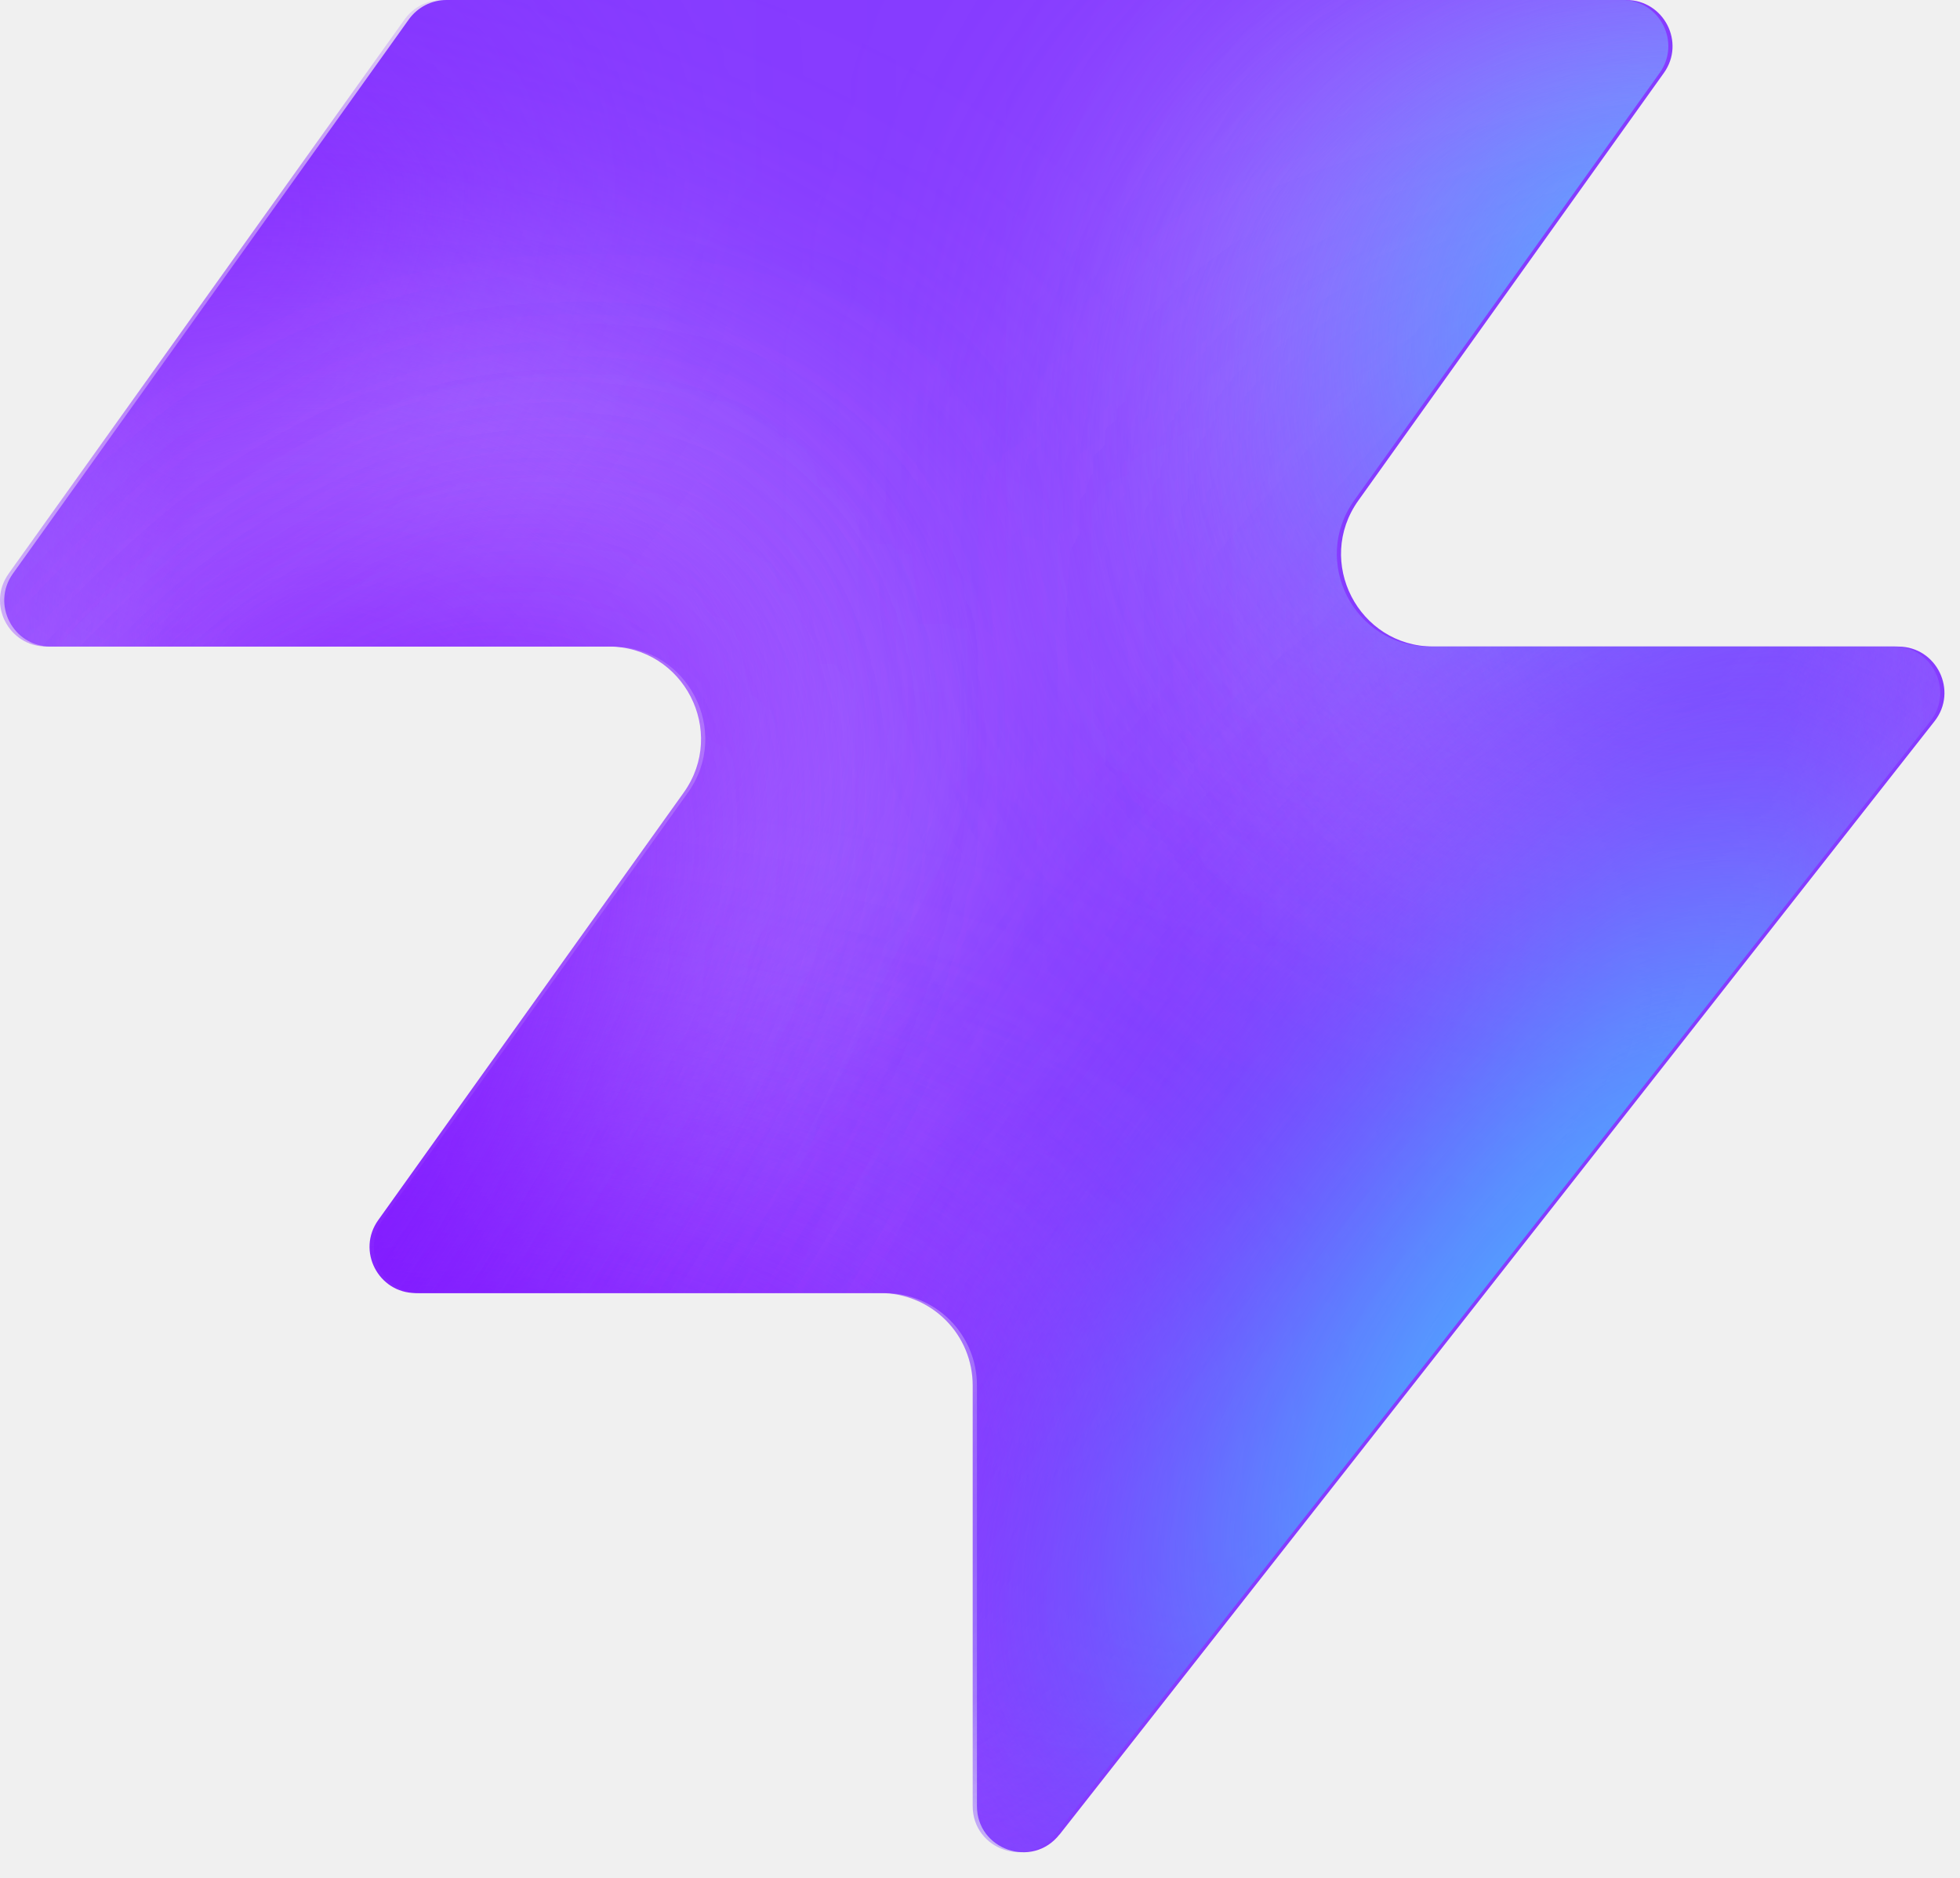
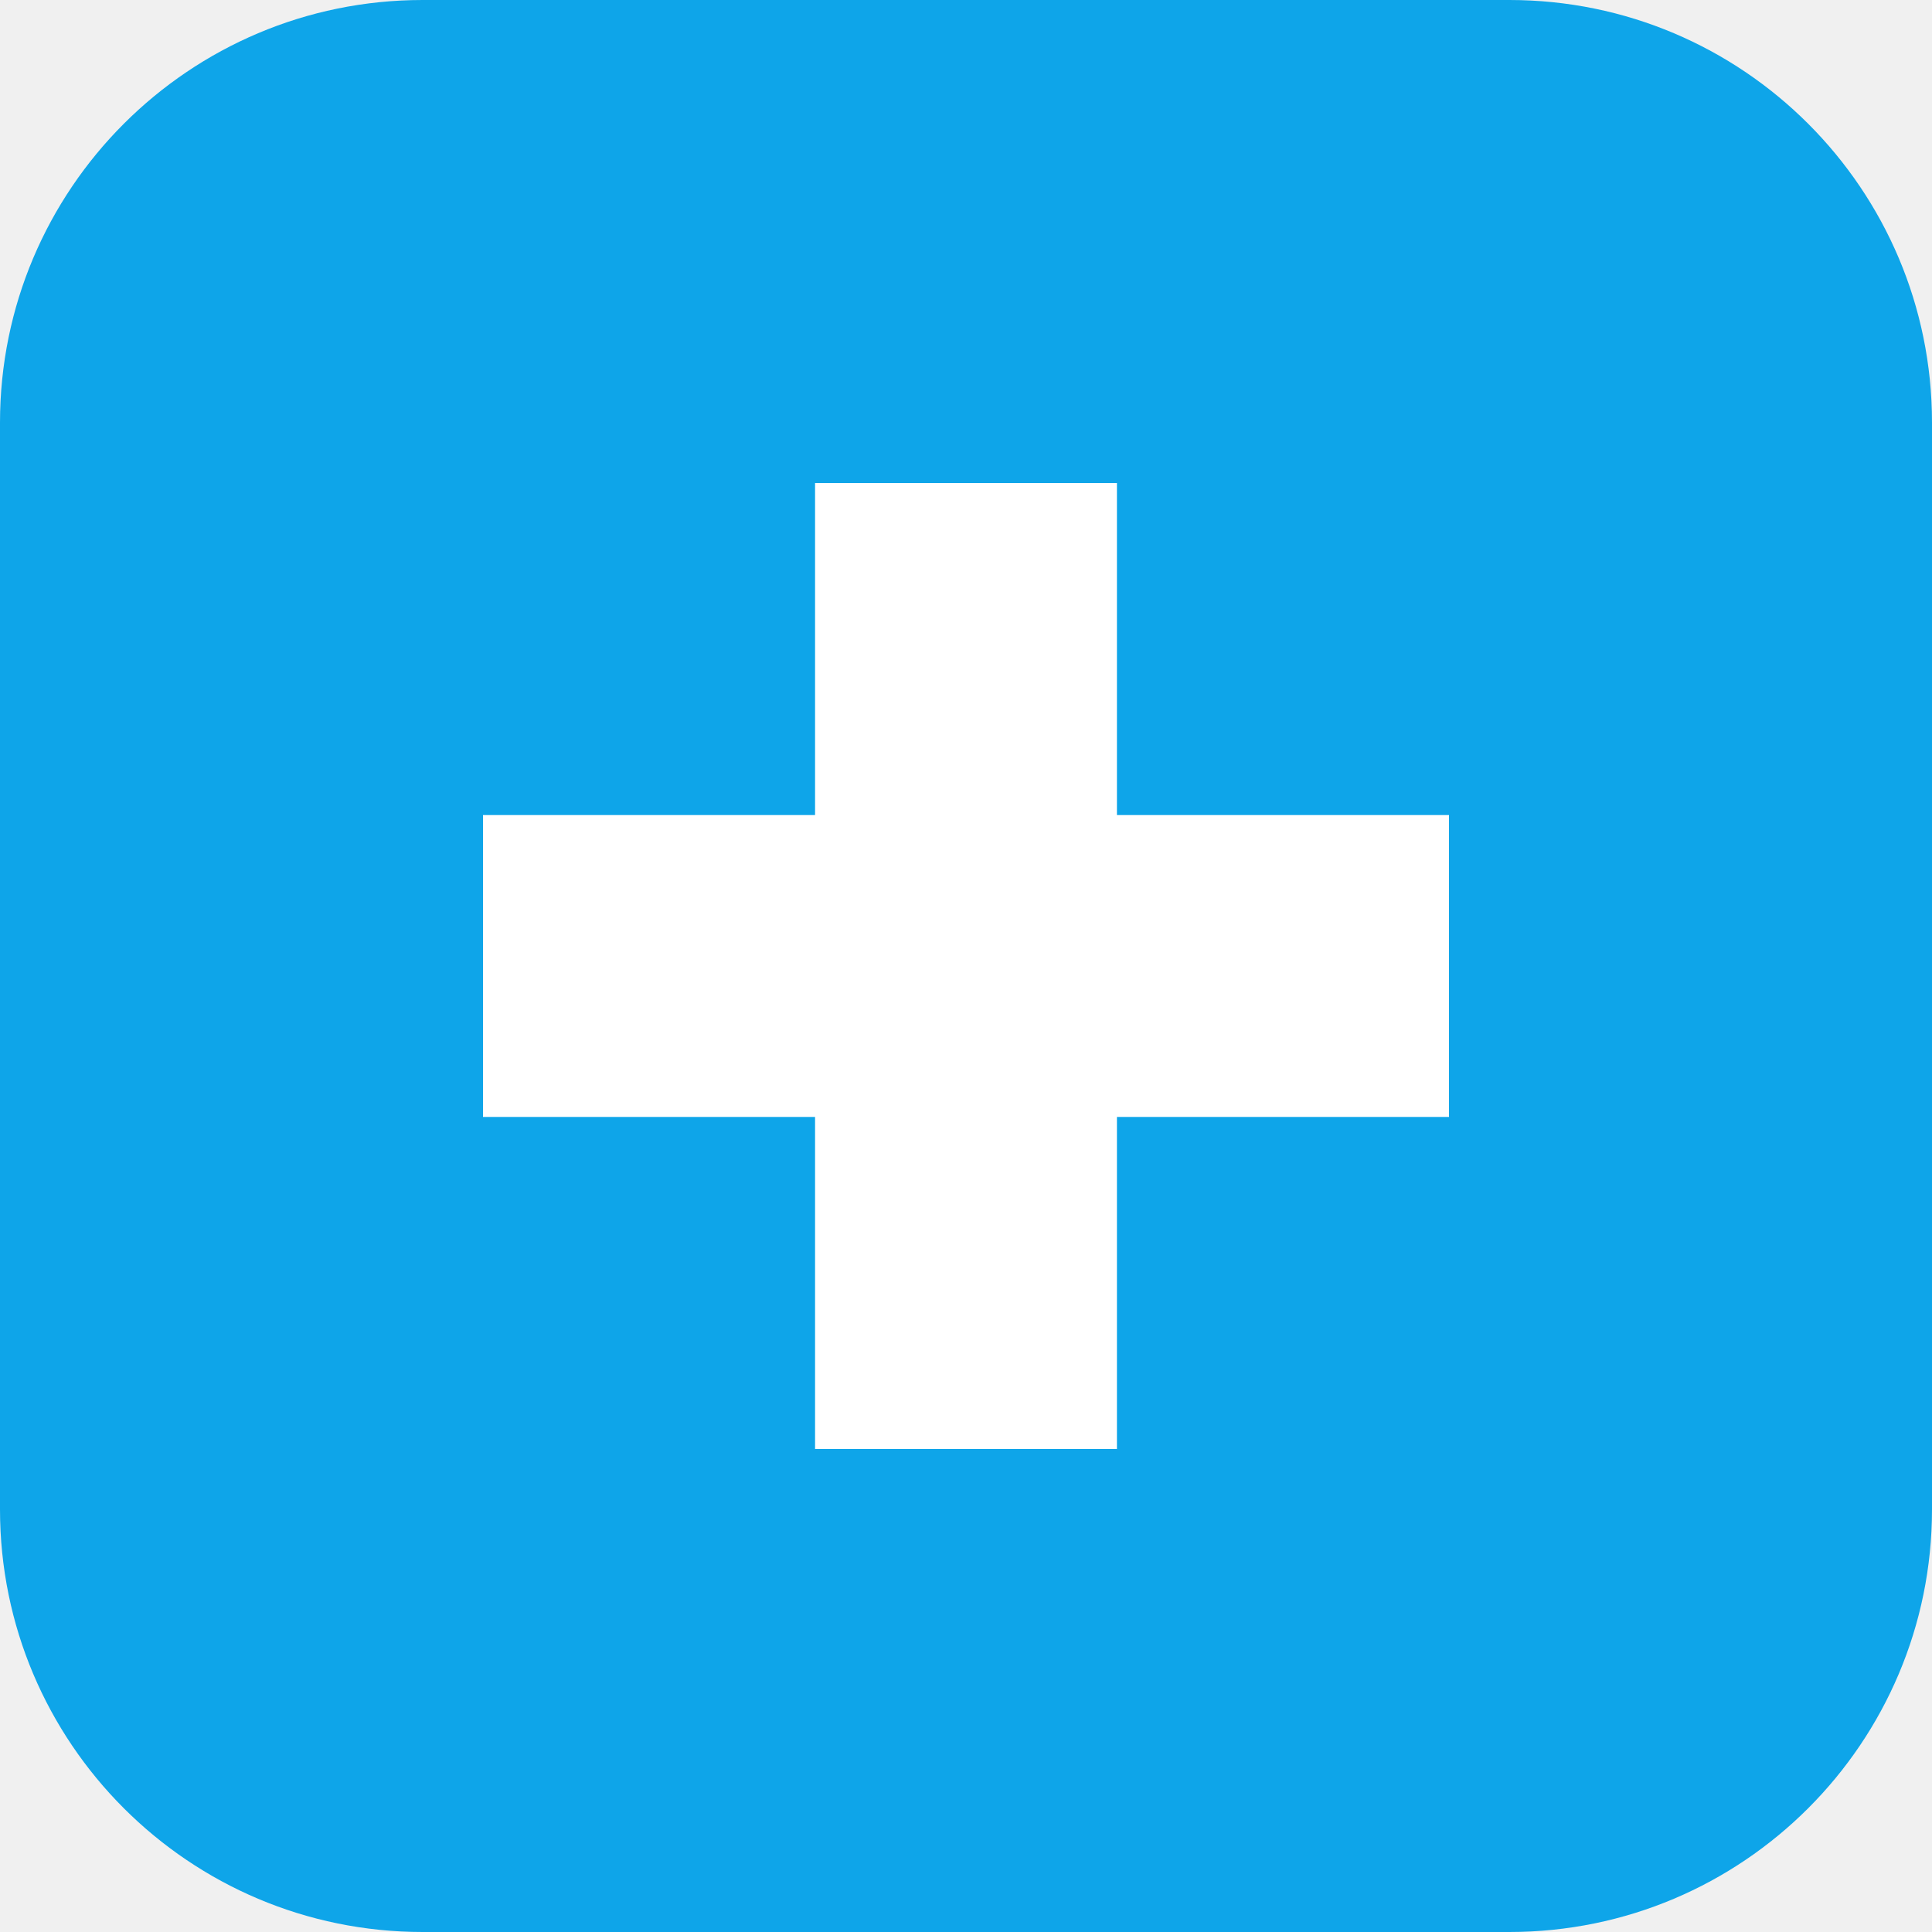
- <svg xmlns="http://www.w3.org/2000/svg" width="48" height="46" fill="none" viewBox="0 0 48 46">
-   <path fill="#863bff" d="M25.946 44.938c-.664.845-2.021.375-2.021-.698V33.937a2.26 2.26 0 0 0-2.262-2.262H10.287c-.92 0-1.456-1.04-.92-1.788l7.48-10.471c1.07-1.497 0-3.578-1.842-3.578H1.237c-.92 0-1.456-1.04-.92-1.788L10.013.474c.214-.297.556-.474.92-.474h28.894c.92 0 1.456 1.04.92 1.788l-7.48 10.471c-1.07 1.498 0 3.579 1.842 3.579h11.377c.943 0 1.473 1.088.89 1.83L25.947 44.94z" style="fill:#863bff;fill:color(display-p3 .525 .23 1);fill-opacity:1" />
-   <mask id="a" width="48" height="46" x="0" y="0" maskUnits="userSpaceOnUse" style="mask-type:alpha">
-     <path fill="#000" d="M25.842 44.938c-.664.844-2.021.375-2.021-.698V33.937a2.26 2.26 0 0 0-2.262-2.262H10.183c-.92 0-1.456-1.04-.92-1.788l7.48-10.471c1.07-1.498 0-3.579-1.842-3.579H1.133c-.92 0-1.456-1.04-.92-1.787L9.91.473c.214-.297.556-.474.92-.474h28.894c.92 0 1.456 1.04.92 1.788l-7.48 10.471c-1.07 1.498 0 3.578 1.842 3.578h11.377c.943 0 1.473 1.088.89 1.832L25.843 44.94z" style="fill:#000;fill-opacity:1" />
-   </mask>
-   <g mask="url(#a)">
-     <g filter="url(#b)">
-       <ellipse cx="5.508" cy="14.704" fill="#ede6ff" rx="5.508" ry="14.704" style="fill:#ede6ff;fill:color(display-p3 .927 .903 1);fill-opacity:1" transform="matrix(.00324 1 1 -.00324 -4.47 31.516)" />
-     </g>
-     <g filter="url(#c)">
-       <ellipse cx="10.399" cy="29.851" fill="#ede6ff" rx="10.399" ry="29.851" style="fill:#ede6ff;fill:color(display-p3 .927 .903 1);fill-opacity:1" transform="matrix(.00324 1 1 -.00324 -39.328 7.883)" />
-     </g>
-     <g filter="url(#d)">
-       <ellipse cx="5.508" cy="30.487" fill="#7e14ff" rx="5.508" ry="30.487" style="fill:#7e14ff;fill:color(display-p3 .492 .077 1);fill-opacity:1" transform="rotate(89.814 -25.913 -14.639)scale(1 -1)" />
-     </g>
-     <g filter="url(#e)">
-       <ellipse cx="5.508" cy="30.599" fill="#7e14ff" rx="5.508" ry="30.599" style="fill:#7e14ff;fill:color(display-p3 .492 .077 1);fill-opacity:1" transform="rotate(89.814 -32.644 -3.334)scale(1 -1)" />
-     </g>
-     <g filter="url(#f)">
-       <ellipse cx="5.508" cy="30.599" fill="#7e14ff" rx="5.508" ry="30.599" style="fill:#7e14ff;fill:color(display-p3 .492 .077 1);fill-opacity:1" transform="matrix(.00324 1 1 -.00324 -34.34 30.47)" />
-     </g>
-     <g filter="url(#g)">
-       <ellipse cx="14.072" cy="22.078" fill="#ede6ff" rx="14.072" ry="22.078" style="fill:#ede6ff;fill:color(display-p3 .927 .903 1);fill-opacity:1" transform="rotate(93.35 24.506 48.493)scale(-1 1)" />
-     </g>
-     <g filter="url(#h)">
-       <ellipse cx="3.47" cy="21.501" fill="#7e14ff" rx="3.47" ry="21.501" style="fill:#7e14ff;fill:color(display-p3 .492 .077 1);fill-opacity:1" transform="rotate(89.009 28.708 47.59)scale(-1 1)" />
-     </g>
-     <g filter="url(#i)">
-       <ellipse cx="3.47" cy="21.501" fill="#7e14ff" rx="3.47" ry="21.501" style="fill:#7e14ff;fill:color(display-p3 .492 .077 1);fill-opacity:1" transform="rotate(89.009 28.708 47.59)scale(-1 1)" />
-     </g>
-     <g filter="url(#j)">
-       <ellipse cx=".387" cy="8.972" fill="#7e14ff" rx="4.407" ry="29.108" style="fill:#7e14ff;fill:color(display-p3 .492 .077 1);fill-opacity:1" transform="rotate(39.51 .387 8.972)" />
-     </g>
-     <g filter="url(#k)">
-       <ellipse cx="47.523" cy="-6.092" fill="#7e14ff" rx="4.407" ry="29.108" style="fill:#7e14ff;fill:color(display-p3 .492 .077 1);fill-opacity:1" transform="rotate(37.892 47.523 -6.092)" />
-     </g>
-     <g filter="url(#l)">
-       <ellipse cx="41.412" cy="6.333" fill="#47bfff" rx="5.971" ry="9.665" style="fill:#47bfff;fill:color(display-p3 .28 .748 1);fill-opacity:1" transform="rotate(37.892 41.412 6.333)" />
-     </g>
-     <g filter="url(#m)">
-       <ellipse cx="-1.879" cy="38.332" fill="#7e14ff" rx="4.407" ry="29.108" style="fill:#7e14ff;fill:color(display-p3 .492 .077 1);fill-opacity:1" transform="rotate(37.892 -1.88 38.332)" />
-     </g>
-     <g filter="url(#n)">
-       <ellipse cx="-1.879" cy="38.332" fill="#7e14ff" rx="4.407" ry="29.108" style="fill:#7e14ff;fill:color(display-p3 .492 .077 1);fill-opacity:1" transform="rotate(37.892 -1.88 38.332)" />
-     </g>
-     <g filter="url(#o)">
-       <ellipse cx="35.651" cy="29.907" fill="#7e14ff" rx="4.407" ry="29.108" style="fill:#7e14ff;fill:color(display-p3 .492 .077 1);fill-opacity:1" transform="rotate(37.892 35.651 29.907)" />
-     </g>
-     <g filter="url(#p)">
-       <ellipse cx="38.418" cy="32.4" fill="#47bfff" rx="5.971" ry="15.297" style="fill:#47bfff;fill:color(display-p3 .28 .748 1);fill-opacity:1" transform="rotate(37.892 38.418 32.4)" />
-     </g>
-   </g>
-   <defs>
-     <filter id="b" width="60.045" height="41.654" x="-19.77" y="16.149" color-interpolation-filters="sRGB" filterUnits="userSpaceOnUse">
-       <feFlood flood-opacity="0" result="BackgroundImageFix" />
-       <feBlend in="SourceGraphic" in2="BackgroundImageFix" result="shape" />
-       <feGaussianBlur result="effect1_foregroundBlur_2002_17158" stdDeviation="7.659" />
-     </filter>
-     <filter id="c" width="90.34" height="51.437" x="-54.613" y="-7.533" color-interpolation-filters="sRGB" filterUnits="userSpaceOnUse">
-       <feFlood flood-opacity="0" result="BackgroundImageFix" />
-       <feBlend in="SourceGraphic" in2="BackgroundImageFix" result="shape" />
-       <feGaussianBlur result="effect1_foregroundBlur_2002_17158" stdDeviation="7.659" />
-     </filter>
-     <filter id="d" width="79.355" height="29.4" x="-49.64" y="2.03" color-interpolation-filters="sRGB" filterUnits="userSpaceOnUse">
-       <feFlood flood-opacity="0" result="BackgroundImageFix" />
-       <feBlend in="SourceGraphic" in2="BackgroundImageFix" result="shape" />
-       <feGaussianBlur result="effect1_foregroundBlur_2002_17158" stdDeviation="4.596" />
-     </filter>
-     <filter id="e" width="79.579" height="29.4" x="-45.045" y="20.029" color-interpolation-filters="sRGB" filterUnits="userSpaceOnUse">
-       <feFlood flood-opacity="0" result="BackgroundImageFix" />
-       <feBlend in="SourceGraphic" in2="BackgroundImageFix" result="shape" />
-       <feGaussianBlur result="effect1_foregroundBlur_2002_17158" stdDeviation="4.596" />
-     </filter>
-     <filter id="f" width="79.579" height="29.4" x="-43.513" y="21.178" color-interpolation-filters="sRGB" filterUnits="userSpaceOnUse">
-       <feFlood flood-opacity="0" result="BackgroundImageFix" />
-       <feBlend in="SourceGraphic" in2="BackgroundImageFix" result="shape" />
-       <feGaussianBlur result="effect1_foregroundBlur_2002_17158" stdDeviation="4.596" />
-     </filter>
-     <filter id="g" width="74.749" height="58.852" x="15.756" y="-17.901" color-interpolation-filters="sRGB" filterUnits="userSpaceOnUse">
-       <feFlood flood-opacity="0" result="BackgroundImageFix" />
-       <feBlend in="SourceGraphic" in2="BackgroundImageFix" result="shape" />
-       <feGaussianBlur result="effect1_foregroundBlur_2002_17158" stdDeviation="7.659" />
-     </filter>
-     <filter id="h" width="61.377" height="25.362" x="23.548" y="2.284" color-interpolation-filters="sRGB" filterUnits="userSpaceOnUse">
-       <feFlood flood-opacity="0" result="BackgroundImageFix" />
-       <feBlend in="SourceGraphic" in2="BackgroundImageFix" result="shape" />
-       <feGaussianBlur result="effect1_foregroundBlur_2002_17158" stdDeviation="4.596" />
-     </filter>
-     <filter id="i" width="61.377" height="25.362" x="23.548" y="2.284" color-interpolation-filters="sRGB" filterUnits="userSpaceOnUse">
-       <feFlood flood-opacity="0" result="BackgroundImageFix" />
-       <feBlend in="SourceGraphic" in2="BackgroundImageFix" result="shape" />
-       <feGaussianBlur result="effect1_foregroundBlur_2002_17158" stdDeviation="4.596" />
-     </filter>
-     <filter id="j" width="56.045" height="63.649" x="-27.636" y="-22.853" color-interpolation-filters="sRGB" filterUnits="userSpaceOnUse">
-       <feFlood flood-opacity="0" result="BackgroundImageFix" />
-       <feBlend in="SourceGraphic" in2="BackgroundImageFix" result="shape" />
-       <feGaussianBlur result="effect1_foregroundBlur_2002_17158" stdDeviation="4.596" />
-     </filter>
-     <filter id="k" width="54.814" height="64.646" x="20.116" y="-38.415" color-interpolation-filters="sRGB" filterUnits="userSpaceOnUse">
-       <feFlood flood-opacity="0" result="BackgroundImageFix" />
-       <feBlend in="SourceGraphic" in2="BackgroundImageFix" result="shape" />
-       <feGaussianBlur result="effect1_foregroundBlur_2002_17158" stdDeviation="4.596" />
-     </filter>
-     <filter id="l" width="33.541" height="35.313" x="24.641" y="-11.323" color-interpolation-filters="sRGB" filterUnits="userSpaceOnUse">
-       <feFlood flood-opacity="0" result="BackgroundImageFix" />
-       <feBlend in="SourceGraphic" in2="BackgroundImageFix" result="shape" />
-       <feGaussianBlur result="effect1_foregroundBlur_2002_17158" stdDeviation="4.596" />
-     </filter>
-     <filter id="m" width="54.814" height="64.646" x="-29.286" y="6.009" color-interpolation-filters="sRGB" filterUnits="userSpaceOnUse">
-       <feFlood flood-opacity="0" result="BackgroundImageFix" />
-       <feBlend in="SourceGraphic" in2="BackgroundImageFix" result="shape" />
-       <feGaussianBlur result="effect1_foregroundBlur_2002_17158" stdDeviation="4.596" />
-     </filter>
-     <filter id="n" width="54.814" height="64.646" x="-29.286" y="6.009" color-interpolation-filters="sRGB" filterUnits="userSpaceOnUse">
-       <feFlood flood-opacity="0" result="BackgroundImageFix" />
-       <feBlend in="SourceGraphic" in2="BackgroundImageFix" result="shape" />
-       <feGaussianBlur result="effect1_foregroundBlur_2002_17158" stdDeviation="4.596" />
-     </filter>
-     <filter id="o" width="54.814" height="64.646" x="8.244" y="-2.416" color-interpolation-filters="sRGB" filterUnits="userSpaceOnUse">
-       <feFlood flood-opacity="0" result="BackgroundImageFix" />
-       <feBlend in="SourceGraphic" in2="BackgroundImageFix" result="shape" />
-       <feGaussianBlur result="effect1_foregroundBlur_2002_17158" stdDeviation="4.596" />
-     </filter>
-     <filter id="p" width="39.409" height="43.623" x="18.713" y="10.588" color-interpolation-filters="sRGB" filterUnits="userSpaceOnUse">
-       <feFlood flood-opacity="0" result="BackgroundImageFix" />
-       <feBlend in="SourceGraphic" in2="BackgroundImageFix" result="shape" />
-       <feGaussianBlur result="effect1_foregroundBlur_2002_17158" stdDeviation="4.596" />
-     </filter>
-   </defs>
+ <svg xmlns="http://www.w3.org/2000/svg" viewBox="0 0 64 64" fill="none">
+   <rect width="64" height="64" rx="14" fill="#0ea5e9" />
+   <path d="M27 16h10v11h11v10H37v11H27V37H16V27h11V16z" fill="white" />
</svg>
